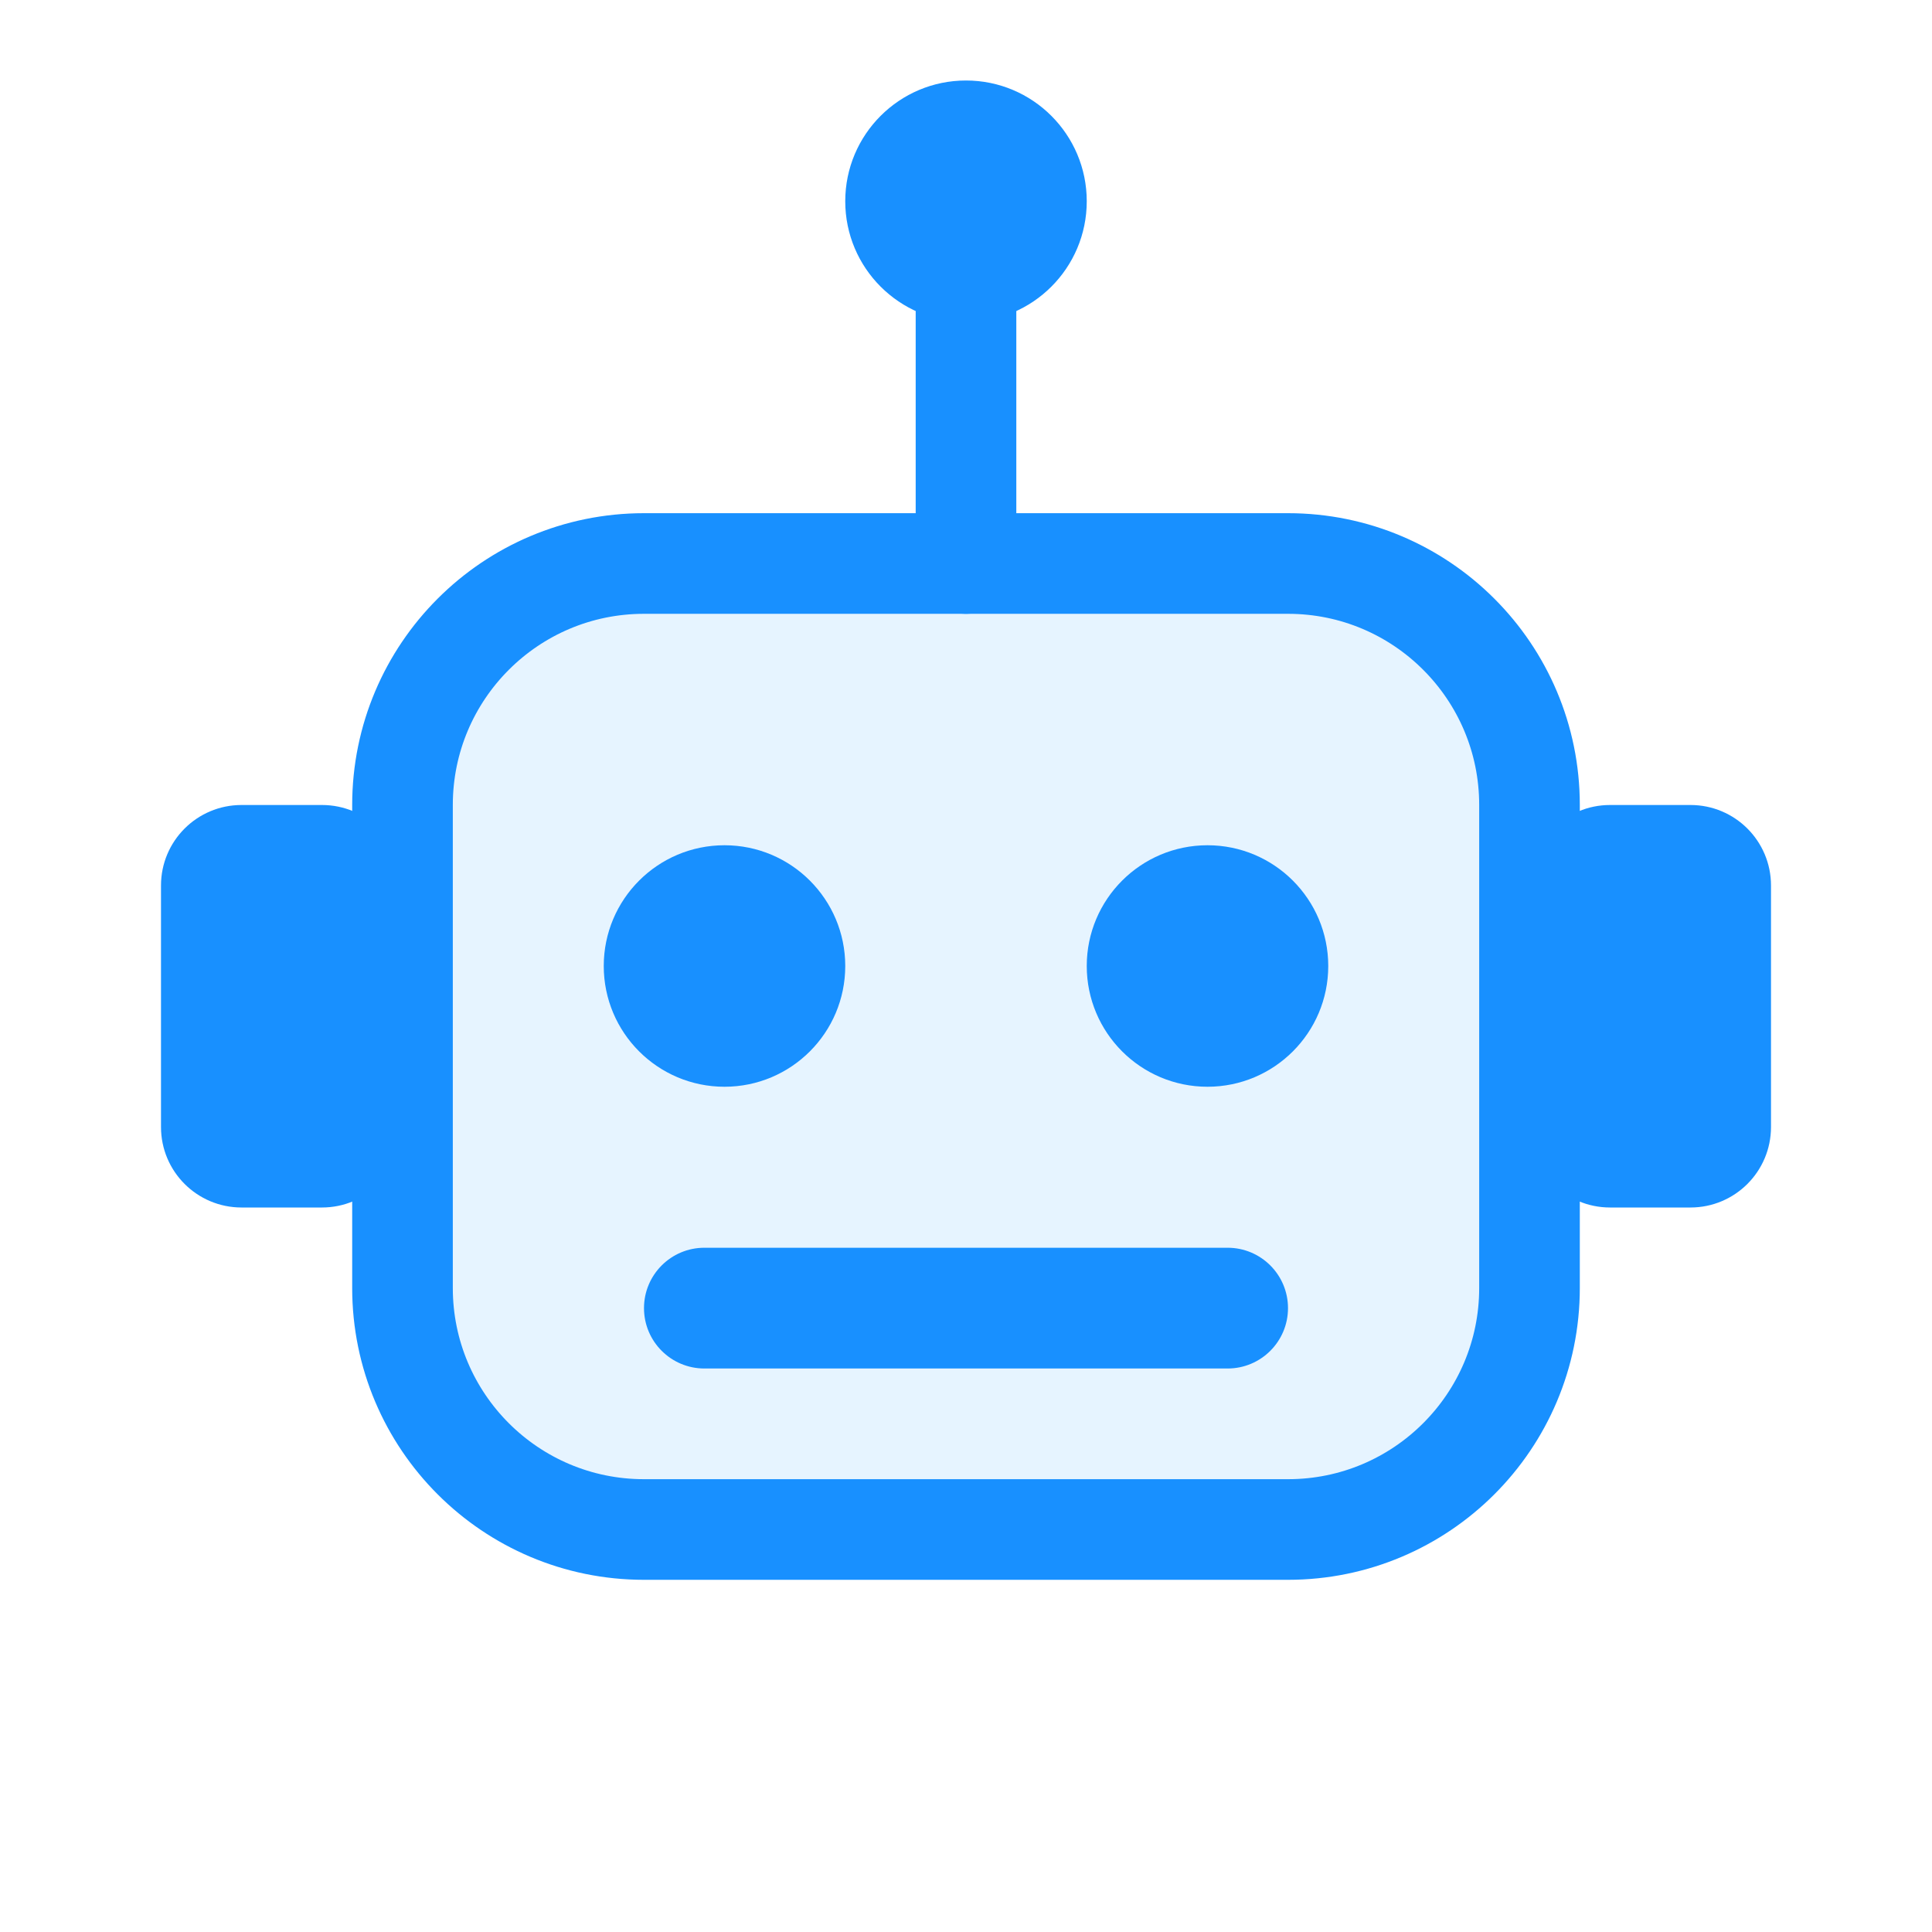
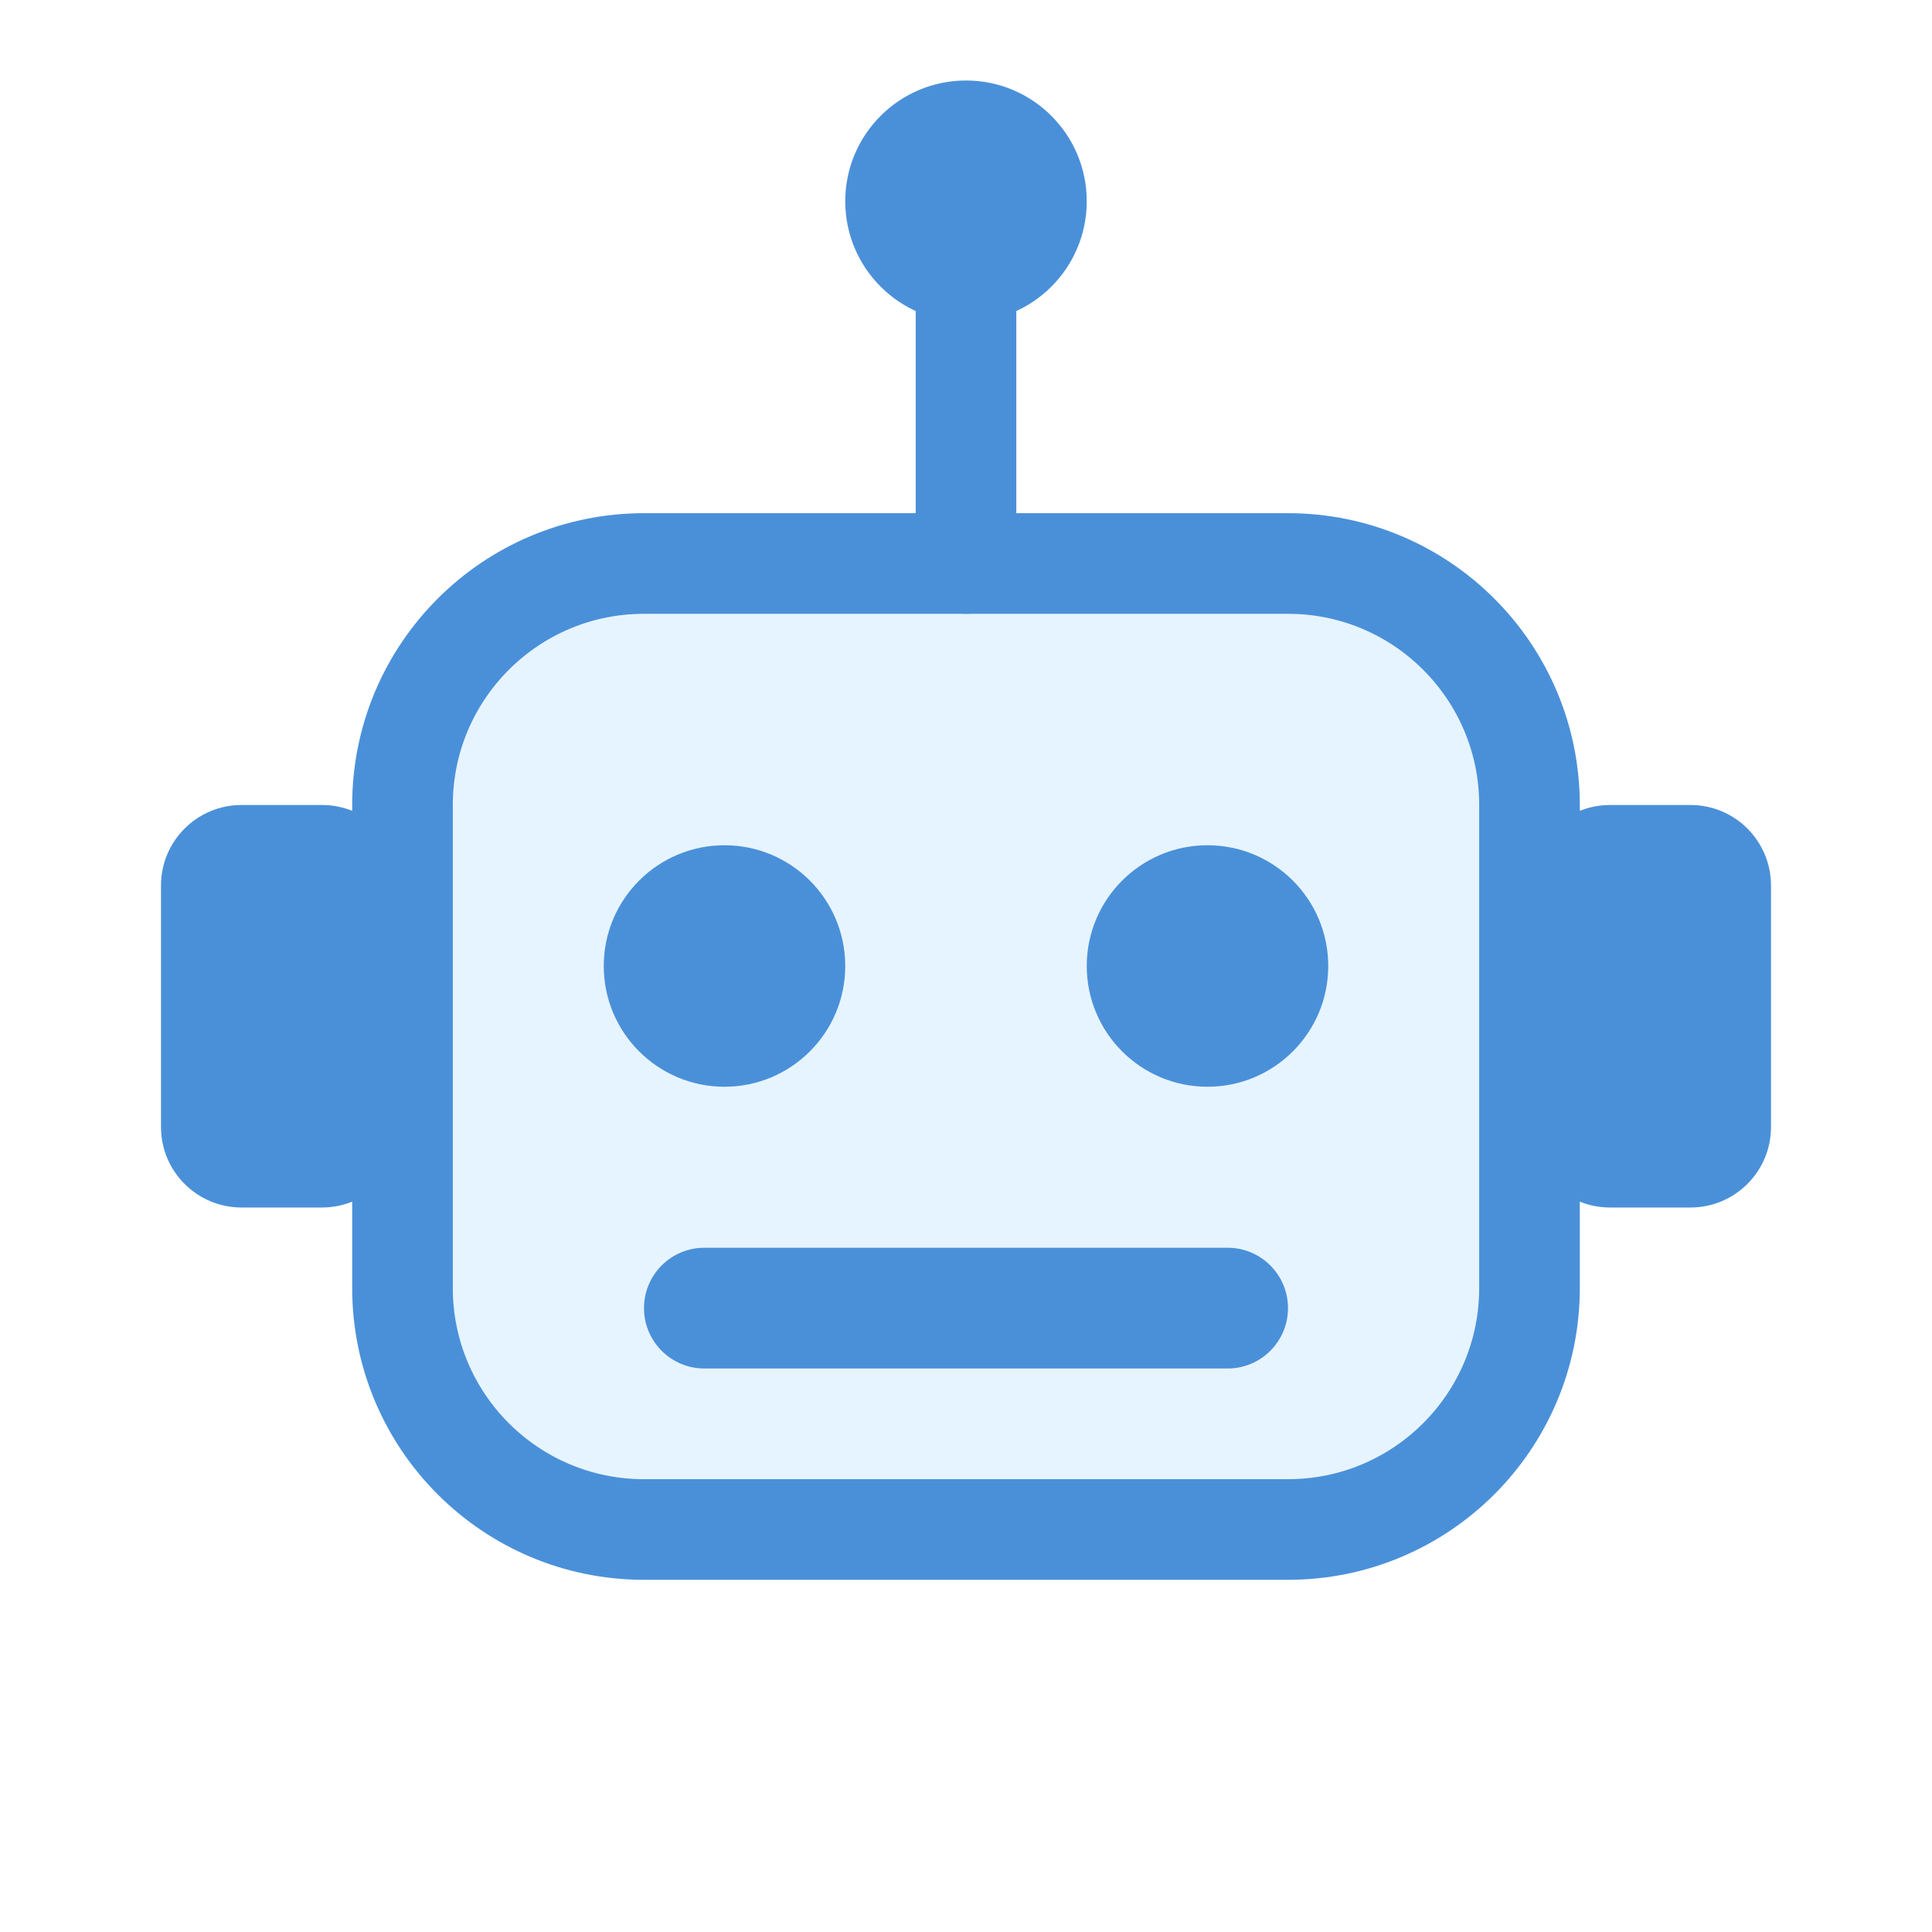
<svg xmlns="http://www.w3.org/2000/svg" width="48" height="48" viewBox="0 0 48 48" fill="none">
-   <rect x="10" y="14" width="28" height="24" rx="6" fill="#E6F4FF" stroke="#1890FF" stroke-width="2.5" />
-   <line x1="24" y1="14" x2="24" y2="6" stroke="#1890FF" stroke-width="2.5" stroke-linecap="round" />
-   <circle cx="24" cy="5" r="3" fill="#1890FF" />
-   <circle cx="18" cy="24" r="3" fill="#1890FF" />
-   <circle cx="30" cy="24" r="3" fill="#1890FF" />
-   <rect x="16" y="31" width="16" height="3" rx="1.5" fill="#1890FF" />
-   <rect x="4" y="20" width="6" height="10" rx="2" fill="#1890FF" />
-   <rect x="38" y="20" width="6" height="10" rx="2" fill="#1890FF" />
+   <rect x="10" y="14" width="28" height="24" rx="6" fill="#E6F4FF" stroke="#4A90D9" stroke-width="2.5" />
+   <line x1="24" y1="14" x2="24" y2="6" stroke="#4A90D9" stroke-width="2.5" stroke-linecap="round" />
+   <circle cx="24" cy="5" r="3" fill="#4A90D9" />
+   <circle cx="18" cy="24" r="3" fill="#4A90D9" />
+   <circle cx="30" cy="24" r="3" fill="#4A90D9" />
+   <rect x="16" y="31" width="16" height="3" rx="1.5" fill="#4A90D9" />
+   <rect x="4" y="20" width="6" height="10" rx="2" fill="#4A90D9" />
+   <rect x="38" y="20" width="6" height="10" rx="2" fill="#4A90D9" />
</svg>
